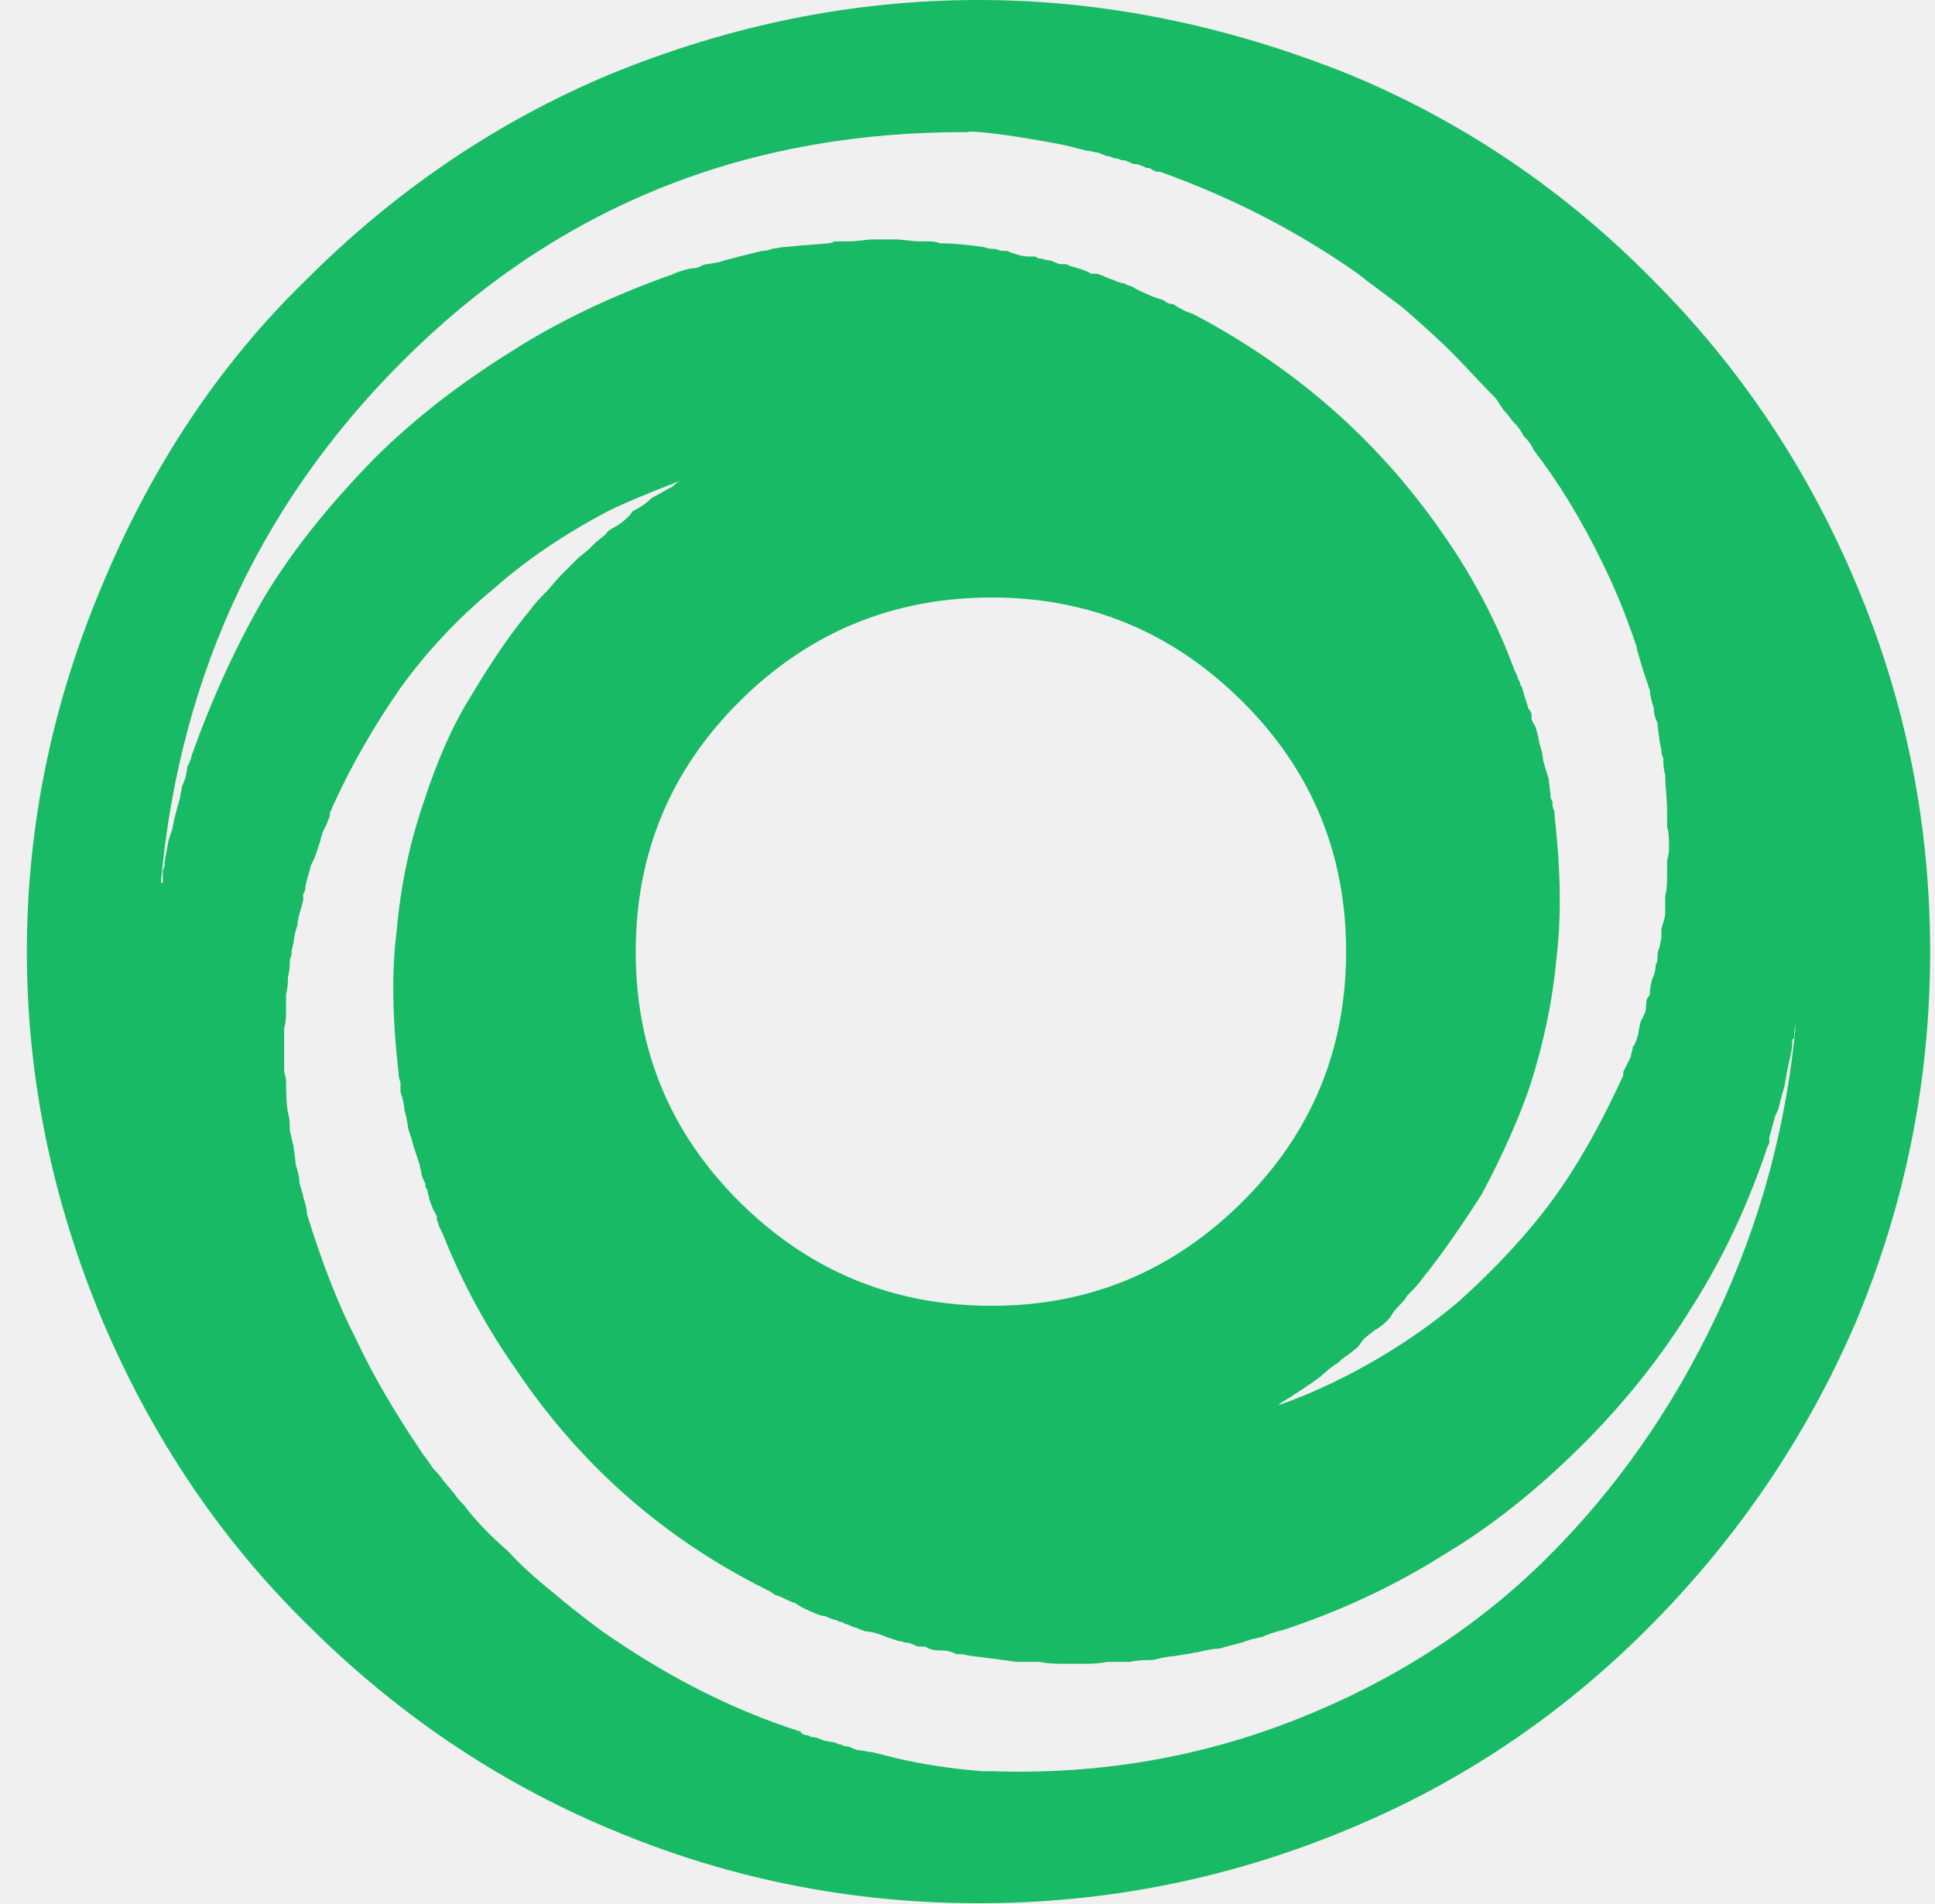
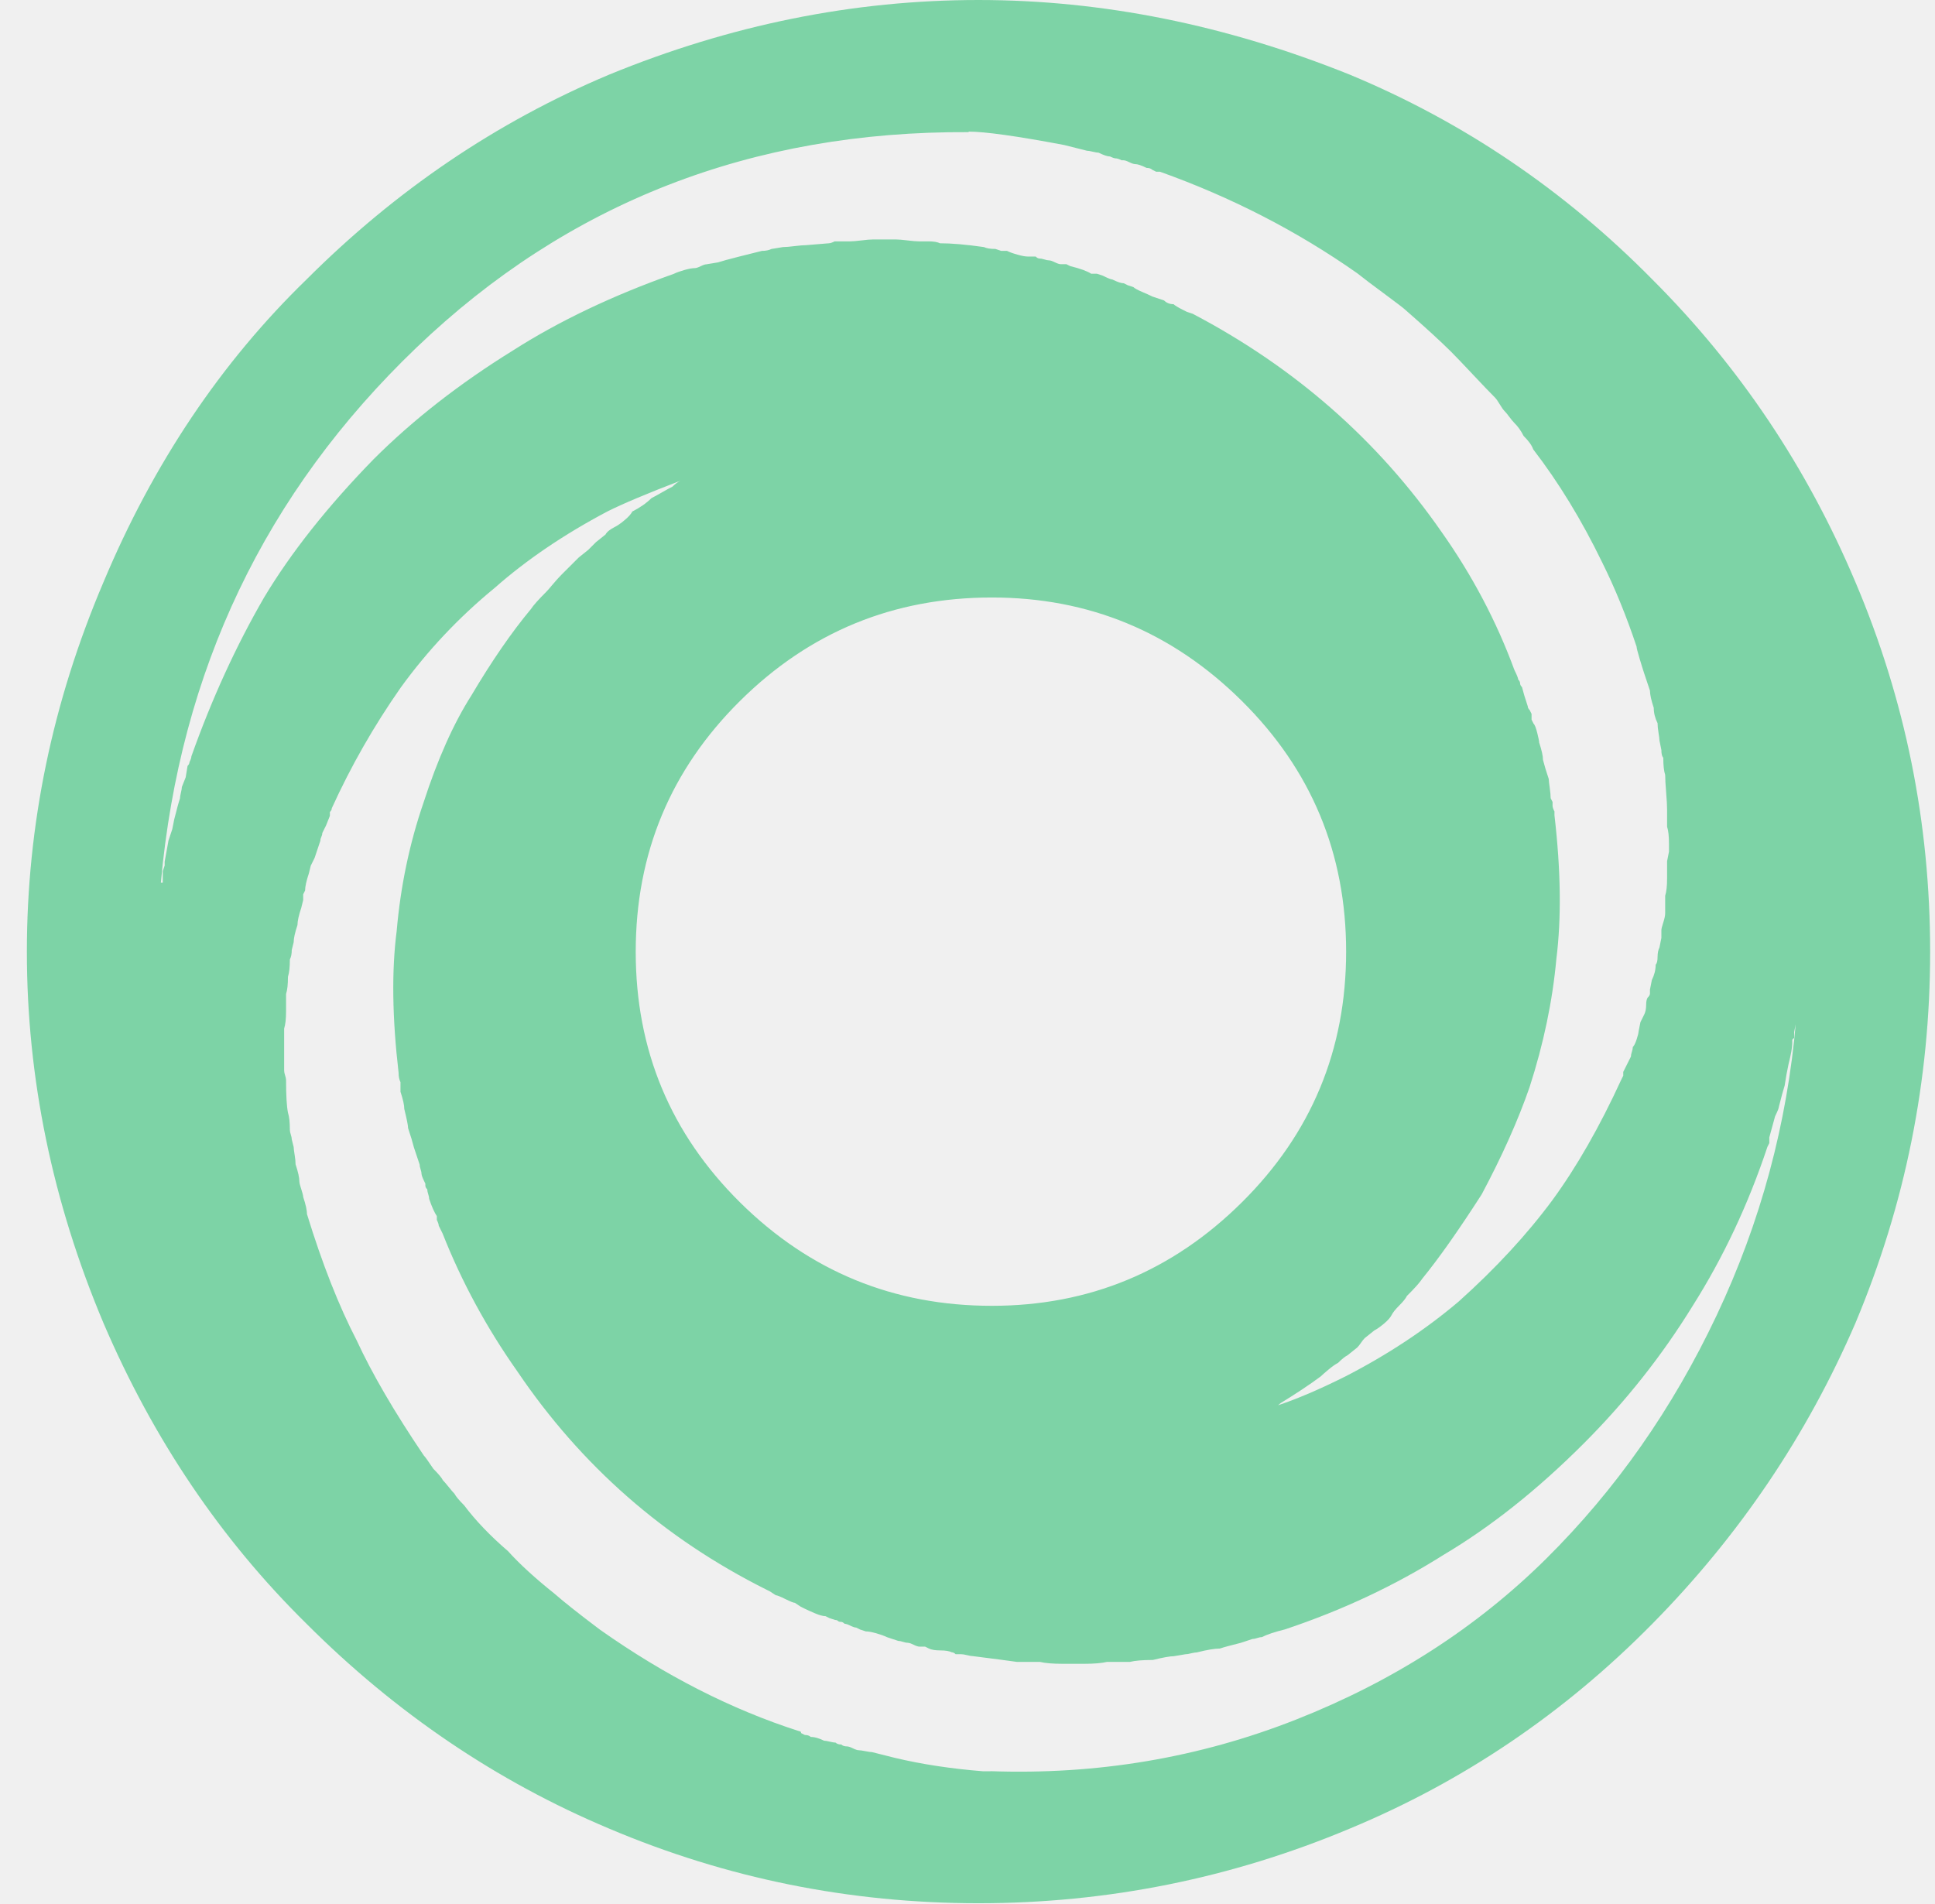
<svg xmlns="http://www.w3.org/2000/svg" width="61" height="60" viewBox="0 0 61 60" fill="none">
  <g opacity="0.9">
-     <mask id="path-1-inside-1_286_229" fill="white">
+     <mask id="path-1-inside-1_286_229" fill="#00B456">
      <path d="M58.492 18.352C60.062 22.054 60.847 25.937 60.847 30.001C60.847 34.065 60.062 37.968 58.492 41.71C56.963 45.251 54.83 48.41 52.094 51.186C49.318 54.003 46.139 56.156 42.556 57.645C38.814 59.215 34.91 60 30.847 60C26.783 60 22.9 59.215 19.197 57.645C15.656 56.156 12.477 54.003 9.659 51.186C6.963 48.53 4.83 45.371 3.262 41.71C1.652 37.888 0.847 33.985 0.847 30.001C0.847 26.017 1.652 22.134 3.262 18.352C4.832 14.61 6.964 11.43 9.659 8.814C12.477 5.997 15.656 3.844 19.197 2.355C23.02 0.785 26.903 0 30.847 0C34.75 0 38.654 0.785 42.556 2.355C46.137 3.844 49.317 5.997 52.094 8.814C54.83 11.55 56.963 14.729 58.492 18.352ZM30.545 4.166C23.704 4.126 17.899 6.39 13.13 10.957C8.361 15.524 5.675 21.148 5.071 27.828H5.131V27.466L5.191 27.284V27.164L5.311 26.5L5.431 26.139L5.491 25.837C5.571 25.514 5.632 25.293 5.673 25.173C5.673 25.133 5.683 25.072 5.703 24.991C5.723 24.91 5.733 24.849 5.733 24.809L5.853 24.507L5.913 24.145C5.953 24.105 5.973 24.066 5.973 24.026C6.013 23.945 6.033 23.885 6.033 23.844C6.677 22.032 7.441 20.363 8.326 18.834C9.171 17.425 10.318 15.976 11.767 14.488C13.014 13.24 14.483 12.093 16.173 11.047C17.622 10.122 19.312 9.317 21.243 8.632C21.323 8.592 21.434 8.552 21.575 8.512C21.716 8.472 21.827 8.452 21.907 8.452C21.947 8.452 22.007 8.432 22.089 8.392C22.17 8.352 22.23 8.332 22.27 8.332L22.632 8.272C22.754 8.232 22.975 8.172 23.296 8.09L24.02 7.909C24.141 7.909 24.242 7.888 24.322 7.848L24.684 7.789C24.764 7.789 24.884 7.779 25.045 7.759C25.207 7.739 25.327 7.729 25.407 7.729L26.131 7.669C26.171 7.669 26.232 7.649 26.313 7.609H26.797C26.877 7.609 26.997 7.599 27.159 7.579C27.32 7.559 27.44 7.549 27.52 7.549H28.244C28.324 7.549 28.445 7.559 28.606 7.579C28.767 7.599 28.888 7.609 28.968 7.609H29.27C29.431 7.609 29.552 7.629 29.632 7.669C29.994 7.669 30.457 7.709 31.019 7.789C31.099 7.829 31.22 7.848 31.381 7.848L31.563 7.909H31.745C31.825 7.949 31.935 7.989 32.077 8.028C32.218 8.069 32.329 8.088 32.409 8.088H32.65C32.69 8.129 32.73 8.149 32.77 8.149C32.81 8.149 32.86 8.159 32.92 8.178C32.98 8.198 33.03 8.208 33.07 8.208C33.11 8.208 33.171 8.228 33.252 8.268C33.334 8.308 33.394 8.328 33.434 8.328H33.616L33.736 8.388C34.059 8.468 34.28 8.549 34.4 8.63H34.582L34.764 8.69C34.925 8.77 35.025 8.81 35.065 8.81C35.227 8.89 35.347 8.93 35.427 8.93L35.547 8.99L35.729 9.05C35.769 9.09 35.86 9.14 36.001 9.2C36.142 9.26 36.253 9.31 36.333 9.35L36.695 9.47C36.775 9.55 36.875 9.59 36.997 9.59C37.037 9.63 37.137 9.691 37.299 9.772L37.419 9.832L37.6 9.892C40.819 11.582 43.435 13.876 45.447 16.773C46.414 18.142 47.178 19.591 47.74 21.119C47.82 21.281 47.86 21.381 47.86 21.421C47.9 21.461 47.92 21.501 47.92 21.541C47.92 21.581 47.94 21.621 47.98 21.661C48.02 21.822 48.081 22.024 48.162 22.265C48.162 22.305 48.182 22.345 48.222 22.385L48.282 22.505V22.687L48.342 22.807C48.382 22.847 48.422 22.947 48.462 23.109C48.502 23.27 48.522 23.37 48.522 23.41C48.602 23.652 48.642 23.833 48.642 23.954C48.682 24.116 48.743 24.317 48.824 24.558C48.824 24.598 48.834 24.689 48.854 24.83C48.874 24.971 48.884 25.082 48.884 25.162L48.944 25.282V25.402C48.944 25.442 48.964 25.502 49.004 25.584V25.704C49.205 27.433 49.225 28.942 49.064 30.23C48.943 31.557 48.661 32.905 48.219 34.274C47.856 35.32 47.353 36.447 46.709 37.654C45.985 38.781 45.362 39.666 44.838 40.309C44.758 40.431 44.597 40.612 44.354 40.853C44.314 40.933 44.234 41.034 44.112 41.155C43.991 41.276 43.91 41.377 43.87 41.457C43.83 41.537 43.75 41.627 43.629 41.729C43.507 41.83 43.407 41.901 43.327 41.941L43.025 42.182C42.985 42.222 42.945 42.272 42.905 42.332C42.865 42.392 42.825 42.442 42.785 42.482L42.483 42.724C42.403 42.764 42.302 42.845 42.181 42.966C42.101 43.006 42 43.077 41.879 43.178C41.758 43.279 41.677 43.35 41.637 43.39C41.476 43.511 41.275 43.652 41.034 43.812C40.792 43.972 40.571 44.112 40.37 44.234C40.29 44.314 40.209 44.354 40.128 44.354C40.772 44.152 41.536 43.831 42.421 43.388C43.749 42.704 44.935 41.919 45.982 41.033C47.149 39.987 48.135 38.921 48.939 37.834C49.704 36.788 50.428 35.521 51.112 34.032L51.172 33.912V33.792L51.414 33.308C51.414 33.268 51.424 33.218 51.444 33.158C51.464 33.098 51.474 33.048 51.474 33.008C51.514 32.968 51.554 32.888 51.594 32.767C51.634 32.645 51.654 32.565 51.654 32.525L51.714 32.223L51.834 31.981C51.874 31.901 51.894 31.8 51.894 31.679C51.894 31.558 51.914 31.477 51.954 31.437C51.994 31.397 52.014 31.357 52.014 31.317V31.197L52.074 30.895C52.154 30.734 52.194 30.573 52.194 30.412C52.234 30.372 52.254 30.291 52.254 30.17C52.254 30.048 52.274 29.948 52.314 29.868L52.374 29.566V29.324C52.374 29.284 52.394 29.203 52.434 29.082C52.474 28.961 52.494 28.86 52.494 28.78V28.237C52.534 28.115 52.554 27.934 52.554 27.693V27.149L52.614 26.847V26.605C52.614 26.364 52.594 26.183 52.554 26.062V25.518C52.554 25.397 52.544 25.215 52.524 24.974C52.504 24.733 52.494 24.552 52.494 24.43C52.454 24.309 52.434 24.128 52.434 23.887C52.394 23.847 52.374 23.766 52.374 23.645L52.314 23.343C52.314 23.303 52.304 23.222 52.284 23.101C52.264 22.98 52.254 22.879 52.254 22.799C52.174 22.638 52.134 22.477 52.134 22.316C52.054 22.074 52.014 21.893 52.014 21.772L51.832 21.228C51.792 21.107 51.742 20.946 51.682 20.744C51.622 20.543 51.592 20.422 51.592 20.383C51.269 19.416 50.907 18.531 50.506 17.726C49.862 16.398 49.138 15.211 48.333 14.165C48.293 14.044 48.192 13.903 48.031 13.743C47.951 13.582 47.85 13.441 47.729 13.322C47.689 13.281 47.639 13.221 47.579 13.14C47.519 13.058 47.469 12.998 47.429 12.958C47.389 12.918 47.339 12.847 47.279 12.746C47.219 12.645 47.169 12.574 47.129 12.534C46.968 12.373 46.737 12.132 46.435 11.81C46.134 11.489 45.903 11.248 45.742 11.086C45.419 10.764 44.936 10.322 44.292 9.759C44.252 9.719 44.041 9.558 43.659 9.275C43.276 8.993 42.984 8.772 42.783 8.612C40.892 7.284 38.819 6.218 36.565 5.413H36.445L36.325 5.353C36.285 5.313 36.225 5.293 36.144 5.293C35.982 5.213 35.862 5.173 35.782 5.173C35.742 5.173 35.681 5.153 35.6 5.113C35.519 5.073 35.458 5.053 35.418 5.053H35.358C35.278 5.013 35.217 4.993 35.176 4.993C35.135 4.993 35.074 4.973 34.994 4.933C34.914 4.933 34.794 4.893 34.632 4.813C34.592 4.813 34.532 4.803 34.45 4.783C34.369 4.763 34.309 4.753 34.269 4.753L33.545 4.571C32.056 4.29 31.05 4.149 30.526 4.149L30.545 4.166ZM42.436 30.001C42.436 26.902 41.339 24.267 39.145 22.094C36.952 19.922 34.326 18.836 31.269 18.836C28.17 18.836 25.524 19.922 23.332 22.094C21.139 24.267 20.042 26.902 20.041 30.001C20.04 33.1 21.137 35.735 23.332 37.908C25.527 40.08 28.172 41.166 31.269 41.166C34.327 41.166 36.953 40.08 39.145 37.908C41.338 35.735 42.435 33.1 42.436 30.001ZM31.209 55.836C34.589 55.957 37.808 55.414 40.867 54.206C43.925 52.999 46.551 51.309 48.744 49.137C50.936 46.964 52.727 44.409 54.115 41.47C55.504 38.531 56.339 35.433 56.62 32.174V32.234L56.56 32.536V32.718L56.5 32.778V32.898C56.5 33.019 56.46 33.24 56.38 33.562L56.32 33.863L56.26 34.225C56.22 34.346 56.16 34.568 56.079 34.889C56.079 34.929 56.039 35.029 55.959 35.191L55.777 35.855V36.036L55.717 36.156C55.113 37.968 54.328 39.638 53.362 41.166C52.395 42.736 51.249 44.185 49.921 45.512C48.472 46.961 47.004 48.128 45.515 49.013C43.986 49.979 42.316 50.764 40.505 51.368C40.182 51.448 39.941 51.528 39.781 51.61C39.741 51.61 39.691 51.62 39.631 51.64C39.571 51.66 39.521 51.67 39.481 51.67L39.119 51.79C38.797 51.87 38.575 51.93 38.455 51.971C38.294 51.971 38.053 52.011 37.732 52.092C37.692 52.092 37.631 52.102 37.55 52.121C37.469 52.142 37.408 52.151 37.368 52.151L37.006 52.212C36.885 52.212 36.664 52.252 36.342 52.331C36.02 52.331 35.779 52.352 35.619 52.392H34.895C34.734 52.431 34.492 52.452 34.171 52.452H33.507C33.185 52.452 32.944 52.431 32.784 52.392H32.06C31.779 52.352 31.316 52.291 30.672 52.21C30.632 52.21 30.572 52.2 30.49 52.18C30.409 52.16 30.349 52.15 30.309 52.15H30.127C30.087 52.11 30.047 52.09 30.007 52.09C29.927 52.05 29.806 52.03 29.645 52.03C29.484 52.03 29.363 52.01 29.283 51.97L29.163 51.91H28.981C28.941 51.91 28.88 51.89 28.799 51.85C28.718 51.81 28.657 51.79 28.617 51.79C28.577 51.79 28.527 51.78 28.467 51.76C28.407 51.74 28.357 51.73 28.317 51.73L27.955 51.61C27.875 51.57 27.765 51.53 27.624 51.49C27.482 51.45 27.372 51.43 27.292 51.43L27.11 51.37L26.99 51.31C26.95 51.31 26.889 51.29 26.808 51.25C26.727 51.21 26.666 51.19 26.626 51.19C26.586 51.15 26.546 51.13 26.506 51.13C26.466 51.13 26.436 51.12 26.416 51.1C26.396 51.08 26.366 51.07 26.326 51.07L26.144 51.01L26.024 50.95C25.944 50.95 25.834 50.92 25.692 50.86C25.551 50.8 25.44 50.75 25.36 50.71L25.24 50.65L25.059 50.53C25.019 50.53 24.918 50.49 24.757 50.41C24.595 50.33 24.495 50.29 24.455 50.29L24.273 50.17L24.153 50.11C20.934 48.5 18.319 46.206 16.306 43.229C15.34 41.86 14.555 40.411 13.951 38.883L13.831 38.641C13.831 38.601 13.811 38.54 13.771 38.459V38.339C13.691 38.218 13.61 38.036 13.529 37.795C13.529 37.755 13.519 37.705 13.499 37.645C13.479 37.585 13.469 37.535 13.469 37.495C13.429 37.455 13.409 37.415 13.409 37.375V37.315C13.329 37.154 13.289 37.053 13.289 37.013C13.289 36.973 13.279 36.923 13.259 36.863C13.239 36.803 13.229 36.753 13.229 36.713L13.047 36.169C13.007 36.008 12.947 35.807 12.865 35.566C12.865 35.486 12.825 35.285 12.745 34.962C12.745 34.841 12.705 34.66 12.625 34.418V34.116C12.585 34.036 12.565 33.936 12.565 33.815C12.364 32.085 12.344 30.596 12.505 29.349C12.627 27.94 12.909 26.592 13.351 25.304C13.794 23.936 14.297 22.809 14.86 21.924C15.504 20.837 16.128 19.932 16.732 19.207C16.812 19.086 16.973 18.904 17.215 18.663C17.255 18.623 17.326 18.543 17.427 18.421C17.529 18.3 17.619 18.199 17.699 18.119L18.243 17.576L18.545 17.334L18.787 17.092L19.089 16.85C19.129 16.77 19.229 16.689 19.39 16.608C19.47 16.568 19.571 16.498 19.692 16.396C19.814 16.295 19.894 16.204 19.934 16.125C20.175 16.003 20.377 15.863 20.538 15.703C20.618 15.663 20.729 15.602 20.87 15.521C21.011 15.44 21.122 15.379 21.202 15.339C21.282 15.259 21.362 15.198 21.444 15.157C20.397 15.559 19.633 15.881 19.15 16.123C17.782 16.846 16.595 17.651 15.59 18.538C14.464 19.462 13.478 20.509 12.633 21.676C11.788 22.884 11.064 24.151 10.46 25.479C10.46 25.519 10.44 25.559 10.4 25.599V25.719L10.28 26.02L10.16 26.262C10.16 26.302 10.15 26.342 10.13 26.382C10.11 26.422 10.1 26.462 10.1 26.502L9.918 27.046L9.798 27.288L9.738 27.53C9.658 27.771 9.618 27.952 9.618 28.073L9.558 28.194V28.375L9.498 28.617C9.418 28.858 9.378 29.04 9.378 29.161C9.298 29.402 9.258 29.584 9.258 29.705L9.198 29.947C9.198 30.068 9.178 30.168 9.138 30.248C9.138 30.49 9.118 30.671 9.078 30.792C9.078 31.033 9.058 31.215 9.018 31.336V31.88C9.018 32.121 8.998 32.302 8.958 32.423V33.751C8.958 33.791 8.968 33.841 8.988 33.901C9.008 33.961 9.018 34.011 9.018 34.051C9.018 34.533 9.038 34.875 9.078 35.076C9.118 35.198 9.138 35.379 9.138 35.62C9.138 35.66 9.148 35.71 9.168 35.77C9.188 35.83 9.198 35.88 9.198 35.92L9.258 36.162C9.258 36.202 9.268 36.283 9.288 36.404C9.308 36.525 9.318 36.626 9.318 36.706C9.398 36.947 9.438 37.128 9.438 37.249C9.438 37.289 9.458 37.37 9.498 37.491C9.538 37.613 9.558 37.693 9.558 37.733C9.638 37.974 9.678 38.156 9.678 38.277C10.16 39.847 10.684 41.175 11.247 42.261C11.73 43.307 12.434 44.515 13.36 45.884C13.4 45.924 13.501 46.064 13.662 46.305C13.824 46.467 13.924 46.587 13.964 46.667C14.004 46.707 14.065 46.778 14.146 46.879C14.227 46.98 14.288 47.051 14.328 47.091C14.368 47.171 14.469 47.292 14.63 47.453C14.992 47.935 15.455 48.419 16.017 48.902C16.38 49.305 16.863 49.747 17.467 50.23C17.789 50.511 18.272 50.893 18.916 51.377C20.969 52.826 23.061 53.892 25.194 54.576C25.234 54.576 25.254 54.596 25.254 54.636L25.374 54.696C25.454 54.696 25.514 54.716 25.555 54.756C25.677 54.756 25.817 54.796 25.977 54.876C26.017 54.876 26.078 54.886 26.159 54.906C26.24 54.926 26.301 54.936 26.341 54.936C26.381 54.976 26.442 54.996 26.523 54.996C26.563 55.036 26.624 55.056 26.705 55.056C26.745 55.056 26.805 55.076 26.887 55.116C26.968 55.156 27.029 55.176 27.069 55.176C27.109 55.176 27.179 55.186 27.28 55.206C27.382 55.226 27.452 55.236 27.492 55.236L28.216 55.418C29.061 55.619 29.987 55.76 30.993 55.84H31.235L31.209 55.836Z" />
    </mask>
-     <path d="M58.492 18.352C60.062 22.054 60.847 25.937 60.847 30.001C60.847 34.065 60.062 37.968 58.492 41.71C56.963 45.251 54.83 48.41 52.094 51.186C49.318 54.003 46.139 56.156 42.556 57.645C38.814 59.215 34.91 60 30.847 60C26.783 60 22.9 59.215 19.197 57.645C15.656 56.156 12.477 54.003 9.659 51.186C6.963 48.53 4.83 45.371 3.262 41.71C1.652 37.888 0.847 33.985 0.847 30.001C0.847 26.017 1.652 22.134 3.262 18.352C4.832 14.61 6.964 11.43 9.659 8.814C12.477 5.997 15.656 3.844 19.197 2.355C23.02 0.785 26.903 0 30.847 0C34.75 0 38.654 0.785 42.556 2.355C46.137 3.844 49.317 5.997 52.094 8.814C54.83 11.55 56.963 14.729 58.492 18.352ZM30.545 4.166C23.704 4.126 17.899 6.39 13.13 10.957C8.361 15.524 5.675 21.148 5.071 27.828H5.131V27.466L5.191 27.284V27.164L5.311 26.5L5.431 26.139L5.491 25.837C5.571 25.514 5.632 25.293 5.673 25.173C5.673 25.133 5.683 25.072 5.703 24.991C5.723 24.91 5.733 24.849 5.733 24.809L5.853 24.507L5.913 24.145C5.953 24.105 5.973 24.066 5.973 24.026C6.013 23.945 6.033 23.885 6.033 23.844C6.677 22.032 7.441 20.363 8.326 18.834C9.171 17.425 10.318 15.976 11.767 14.488C13.014 13.24 14.483 12.093 16.173 11.047C17.622 10.122 19.312 9.317 21.243 8.632C21.323 8.592 21.434 8.552 21.575 8.512C21.716 8.472 21.827 8.452 21.907 8.452C21.947 8.452 22.007 8.432 22.089 8.392C22.17 8.352 22.23 8.332 22.27 8.332L22.632 8.272C22.754 8.232 22.975 8.172 23.296 8.09L24.02 7.909C24.141 7.909 24.242 7.888 24.322 7.848L24.684 7.789C24.764 7.789 24.884 7.779 25.045 7.759C25.207 7.739 25.327 7.729 25.407 7.729L26.131 7.669C26.171 7.669 26.232 7.649 26.313 7.609H26.797C26.877 7.609 26.997 7.599 27.159 7.579C27.32 7.559 27.44 7.549 27.52 7.549H28.244C28.324 7.549 28.445 7.559 28.606 7.579C28.767 7.599 28.888 7.609 28.968 7.609H29.27C29.431 7.609 29.552 7.629 29.632 7.669C29.994 7.669 30.457 7.709 31.019 7.789C31.099 7.829 31.22 7.848 31.381 7.848L31.563 7.909H31.745C31.825 7.949 31.935 7.989 32.077 8.028C32.218 8.069 32.329 8.088 32.409 8.088H32.65C32.69 8.129 32.73 8.149 32.77 8.149C32.81 8.149 32.86 8.159 32.92 8.178C32.98 8.198 33.03 8.208 33.07 8.208C33.11 8.208 33.171 8.228 33.252 8.268C33.334 8.308 33.394 8.328 33.434 8.328H33.616L33.736 8.388C34.059 8.468 34.28 8.549 34.4 8.63H34.582L34.764 8.69C34.925 8.77 35.025 8.81 35.065 8.81C35.227 8.89 35.347 8.93 35.427 8.93L35.547 8.99L35.729 9.05C35.769 9.09 35.86 9.14 36.001 9.2C36.142 9.26 36.253 9.31 36.333 9.35L36.695 9.47C36.775 9.55 36.875 9.59 36.997 9.59C37.037 9.63 37.137 9.691 37.299 9.772L37.419 9.832L37.6 9.892C40.819 11.582 43.435 13.876 45.447 16.773C46.414 18.142 47.178 19.591 47.74 21.119C47.82 21.281 47.86 21.381 47.86 21.421C47.9 21.461 47.92 21.501 47.92 21.541C47.92 21.581 47.94 21.621 47.98 21.661C48.02 21.822 48.081 22.024 48.162 22.265C48.162 22.305 48.182 22.345 48.222 22.385L48.282 22.505V22.687L48.342 22.807C48.382 22.847 48.422 22.947 48.462 23.109C48.502 23.27 48.522 23.37 48.522 23.41C48.602 23.652 48.642 23.833 48.642 23.954C48.682 24.116 48.743 24.317 48.824 24.558C48.824 24.598 48.834 24.689 48.854 24.83C48.874 24.971 48.884 25.082 48.884 25.162L48.944 25.282V25.402C48.944 25.442 48.964 25.502 49.004 25.584V25.704C49.205 27.433 49.225 28.942 49.064 30.23C48.943 31.557 48.661 32.905 48.219 34.274C47.856 35.32 47.353 36.447 46.709 37.654C45.985 38.781 45.362 39.666 44.838 40.309C44.758 40.431 44.597 40.612 44.354 40.853C44.314 40.933 44.234 41.034 44.112 41.155C43.991 41.276 43.91 41.377 43.87 41.457C43.83 41.537 43.75 41.627 43.629 41.729C43.507 41.83 43.407 41.901 43.327 41.941L43.025 42.182C42.985 42.222 42.945 42.272 42.905 42.332C42.865 42.392 42.825 42.442 42.785 42.482L42.483 42.724C42.403 42.764 42.302 42.845 42.181 42.966C42.101 43.006 42 43.077 41.879 43.178C41.758 43.279 41.677 43.35 41.637 43.39C41.476 43.511 41.275 43.652 41.034 43.812C40.792 43.972 40.571 44.112 40.37 44.234C40.29 44.314 40.209 44.354 40.128 44.354C40.772 44.152 41.536 43.831 42.421 43.388C43.749 42.704 44.935 41.919 45.982 41.033C47.149 39.987 48.135 38.921 48.939 37.834C49.704 36.788 50.428 35.521 51.112 34.032L51.172 33.912V33.792L51.414 33.308C51.414 33.268 51.424 33.218 51.444 33.158C51.464 33.098 51.474 33.048 51.474 33.008C51.514 32.968 51.554 32.888 51.594 32.767C51.634 32.645 51.654 32.565 51.654 32.525L51.714 32.223L51.834 31.981C51.874 31.901 51.894 31.8 51.894 31.679C51.894 31.558 51.914 31.477 51.954 31.437C51.994 31.397 52.014 31.357 52.014 31.317V31.197L52.074 30.895C52.154 30.734 52.194 30.573 52.194 30.412C52.234 30.372 52.254 30.291 52.254 30.17C52.254 30.048 52.274 29.948 52.314 29.868L52.374 29.566V29.324C52.374 29.284 52.394 29.203 52.434 29.082C52.474 28.961 52.494 28.86 52.494 28.78V28.237C52.534 28.115 52.554 27.934 52.554 27.693V27.149L52.614 26.847V26.605C52.614 26.364 52.594 26.183 52.554 26.062V25.518C52.554 25.397 52.544 25.215 52.524 24.974C52.504 24.733 52.494 24.552 52.494 24.43C52.454 24.309 52.434 24.128 52.434 23.887C52.394 23.847 52.374 23.766 52.374 23.645L52.314 23.343C52.314 23.303 52.304 23.222 52.284 23.101C52.264 22.98 52.254 22.879 52.254 22.799C52.174 22.638 52.134 22.477 52.134 22.316C52.054 22.074 52.014 21.893 52.014 21.772L51.832 21.228C51.792 21.107 51.742 20.946 51.682 20.744C51.622 20.543 51.592 20.422 51.592 20.383C51.269 19.416 50.907 18.531 50.506 17.726C49.862 16.398 49.138 15.211 48.333 14.165C48.293 14.044 48.192 13.903 48.031 13.743C47.951 13.582 47.85 13.441 47.729 13.322C47.689 13.281 47.639 13.221 47.579 13.14C47.519 13.058 47.469 12.998 47.429 12.958C47.389 12.918 47.339 12.847 47.279 12.746C47.219 12.645 47.169 12.574 47.129 12.534C46.968 12.373 46.737 12.132 46.435 11.81C46.134 11.489 45.903 11.248 45.742 11.086C45.419 10.764 44.936 10.322 44.292 9.759C44.252 9.719 44.041 9.558 43.659 9.275C43.276 8.993 42.984 8.772 42.783 8.612C40.892 7.284 38.819 6.218 36.565 5.413H36.445L36.325 5.353C36.285 5.313 36.225 5.293 36.144 5.293C35.982 5.213 35.862 5.173 35.782 5.173C35.742 5.173 35.681 5.153 35.6 5.113C35.519 5.073 35.458 5.053 35.418 5.053H35.358C35.278 5.013 35.217 4.993 35.176 4.993C35.135 4.993 35.074 4.973 34.994 4.933C34.914 4.933 34.794 4.893 34.632 4.813C34.592 4.813 34.532 4.803 34.45 4.783C34.369 4.763 34.309 4.753 34.269 4.753L33.545 4.571C32.056 4.29 31.05 4.149 30.526 4.149L30.545 4.166ZM42.436 30.001C42.436 26.902 41.339 24.267 39.145 22.094C36.952 19.922 34.326 18.836 31.269 18.836C28.17 18.836 25.524 19.922 23.332 22.094C21.139 24.267 20.042 26.902 20.041 30.001C20.04 33.1 21.137 35.735 23.332 37.908C25.527 40.08 28.172 41.166 31.269 41.166C34.327 41.166 36.953 40.08 39.145 37.908C41.338 35.735 42.435 33.1 42.436 30.001ZM31.209 55.836C34.589 55.957 37.808 55.414 40.867 54.206C43.925 52.999 46.551 51.309 48.744 49.137C50.936 46.964 52.727 44.409 54.115 41.47C55.504 38.531 56.339 35.433 56.62 32.174V32.234L56.56 32.536V32.718L56.5 32.778V32.898C56.5 33.019 56.46 33.24 56.38 33.562L56.32 33.863L56.26 34.225C56.22 34.346 56.16 34.568 56.079 34.889C56.079 34.929 56.039 35.029 55.959 35.191L55.777 35.855V36.036L55.717 36.156C55.113 37.968 54.328 39.638 53.362 41.166C52.395 42.736 51.249 44.185 49.921 45.512C48.472 46.961 47.004 48.128 45.515 49.013C43.986 49.979 42.316 50.764 40.505 51.368C40.182 51.448 39.941 51.528 39.781 51.61C39.741 51.61 39.691 51.62 39.631 51.64C39.571 51.66 39.521 51.67 39.481 51.67L39.119 51.79C38.797 51.87 38.575 51.93 38.455 51.971C38.294 51.971 38.053 52.011 37.732 52.092C37.692 52.092 37.631 52.102 37.55 52.121C37.469 52.142 37.408 52.151 37.368 52.151L37.006 52.212C36.885 52.212 36.664 52.252 36.342 52.331C36.02 52.331 35.779 52.352 35.619 52.392H34.895C34.734 52.431 34.492 52.452 34.171 52.452H33.507C33.185 52.452 32.944 52.431 32.784 52.392H32.06C31.779 52.352 31.316 52.291 30.672 52.21C30.632 52.21 30.572 52.2 30.49 52.18C30.409 52.16 30.349 52.15 30.309 52.15H30.127C30.087 52.11 30.047 52.09 30.007 52.09C29.927 52.05 29.806 52.03 29.645 52.03C29.484 52.03 29.363 52.01 29.283 51.97L29.163 51.91H28.981C28.941 51.91 28.88 51.89 28.799 51.85C28.718 51.81 28.657 51.79 28.617 51.79C28.577 51.79 28.527 51.78 28.467 51.76C28.407 51.74 28.357 51.73 28.317 51.73L27.955 51.61C27.875 51.57 27.765 51.53 27.624 51.49C27.482 51.45 27.372 51.43 27.292 51.43L27.11 51.37L26.99 51.31C26.95 51.31 26.889 51.29 26.808 51.25C26.727 51.21 26.666 51.19 26.626 51.19C26.586 51.15 26.546 51.13 26.506 51.13C26.466 51.13 26.436 51.12 26.416 51.1C26.396 51.08 26.366 51.07 26.326 51.07L26.144 51.01L26.024 50.95C25.944 50.95 25.834 50.92 25.692 50.86C25.551 50.8 25.44 50.75 25.36 50.71L25.24 50.65L25.059 50.53C25.019 50.53 24.918 50.49 24.757 50.41C24.595 50.33 24.495 50.29 24.455 50.29L24.273 50.17L24.153 50.11C20.934 48.5 18.319 46.206 16.306 43.229C15.34 41.86 14.555 40.411 13.951 38.883L13.831 38.641C13.831 38.601 13.811 38.54 13.771 38.459V38.339C13.691 38.218 13.61 38.036 13.529 37.795C13.529 37.755 13.519 37.705 13.499 37.645C13.479 37.585 13.469 37.535 13.469 37.495C13.429 37.455 13.409 37.415 13.409 37.375V37.315C13.329 37.154 13.289 37.053 13.289 37.013C13.289 36.973 13.279 36.923 13.259 36.863C13.239 36.803 13.229 36.753 13.229 36.713L13.047 36.169C13.007 36.008 12.947 35.807 12.865 35.566C12.865 35.486 12.825 35.285 12.745 34.962C12.745 34.841 12.705 34.66 12.625 34.418V34.116C12.585 34.036 12.565 33.936 12.565 33.815C12.364 32.085 12.344 30.596 12.505 29.349C12.627 27.94 12.909 26.592 13.351 25.304C13.794 23.936 14.297 22.809 14.86 21.924C15.504 20.837 16.128 19.932 16.732 19.207C16.812 19.086 16.973 18.904 17.215 18.663C17.255 18.623 17.326 18.543 17.427 18.421C17.529 18.3 17.619 18.199 17.699 18.119L18.243 17.576L18.545 17.334L18.787 17.092L19.089 16.85C19.129 16.77 19.229 16.689 19.39 16.608C19.47 16.568 19.571 16.498 19.692 16.396C19.814 16.295 19.894 16.204 19.934 16.125C20.175 16.003 20.377 15.863 20.538 15.703C20.618 15.663 20.729 15.602 20.87 15.521C21.011 15.44 21.122 15.379 21.202 15.339C21.282 15.259 21.362 15.198 21.444 15.157C20.397 15.559 19.633 15.881 19.15 16.123C17.782 16.846 16.595 17.651 15.59 18.538C14.464 19.462 13.478 20.509 12.633 21.676C11.788 22.884 11.064 24.151 10.46 25.479C10.46 25.519 10.44 25.559 10.4 25.599V25.719L10.28 26.02L10.16 26.262C10.16 26.302 10.15 26.342 10.13 26.382C10.11 26.422 10.1 26.462 10.1 26.502L9.918 27.046L9.798 27.288L9.738 27.53C9.658 27.771 9.618 27.952 9.618 28.073L9.558 28.194V28.375L9.498 28.617C9.418 28.858 9.378 29.04 9.378 29.161C9.298 29.402 9.258 29.584 9.258 29.705L9.198 29.947C9.198 30.068 9.178 30.168 9.138 30.248C9.138 30.49 9.118 30.671 9.078 30.792C9.078 31.033 9.058 31.215 9.018 31.336V31.88C9.018 32.121 8.998 32.302 8.958 32.423V33.751C8.958 33.791 8.968 33.841 8.988 33.901C9.008 33.961 9.018 34.011 9.018 34.051C9.018 34.533 9.038 34.875 9.078 35.076C9.118 35.198 9.138 35.379 9.138 35.62C9.138 35.66 9.148 35.71 9.168 35.77C9.188 35.83 9.198 35.88 9.198 35.92L9.258 36.162C9.258 36.202 9.268 36.283 9.288 36.404C9.308 36.525 9.318 36.626 9.318 36.706C9.398 36.947 9.438 37.128 9.438 37.249C9.438 37.289 9.458 37.37 9.498 37.491C9.538 37.613 9.558 37.693 9.558 37.733C9.638 37.974 9.678 38.156 9.678 38.277C10.16 39.847 10.684 41.175 11.247 42.261C11.73 43.307 12.434 44.515 13.36 45.884C13.4 45.924 13.501 46.064 13.662 46.305C13.824 46.467 13.924 46.587 13.964 46.667C14.004 46.707 14.065 46.778 14.146 46.879C14.227 46.98 14.288 47.051 14.328 47.091C14.368 47.171 14.469 47.292 14.63 47.453C14.992 47.935 15.455 48.419 16.017 48.902C16.38 49.305 16.863 49.747 17.467 50.23C17.789 50.511 18.272 50.893 18.916 51.377C20.969 52.826 23.061 53.892 25.194 54.576C25.234 54.576 25.254 54.596 25.254 54.636L25.374 54.696C25.454 54.696 25.514 54.716 25.555 54.756C25.677 54.756 25.817 54.796 25.977 54.876C26.017 54.876 26.078 54.886 26.159 54.906C26.24 54.926 26.301 54.936 26.341 54.936C26.381 54.976 26.442 54.996 26.523 54.996C26.563 55.036 26.624 55.056 26.705 55.056C26.745 55.056 26.805 55.076 26.887 55.116C26.968 55.156 27.029 55.176 27.069 55.176C27.109 55.176 27.179 55.186 27.28 55.206C27.382 55.226 27.452 55.236 27.492 55.236L28.216 55.418C29.061 55.619 29.987 55.76 30.993 55.84H31.235L31.209 55.836Z" fill="#FEFEF6" stroke="#00B456" stroke-width="14.55" mask="url(#path-1-inside-1_286_229)" />
+     <path d="M58.492 18.352C60.062 22.054 60.847 25.937 60.847 30.001C60.847 34.065 60.062 37.968 58.492 41.71C56.963 45.251 54.83 48.41 52.094 51.186C49.318 54.003 46.139 56.156 42.556 57.645C38.814 59.215 34.91 60 30.847 60C26.783 60 22.9 59.215 19.197 57.645C15.656 56.156 12.477 54.003 9.659 51.186C6.963 48.53 4.83 45.371 3.262 41.71C1.652 37.888 0.847 33.985 0.847 30.001C0.847 26.017 1.652 22.134 3.262 18.352C4.832 14.61 6.964 11.43 9.659 8.814C12.477 5.997 15.656 3.844 19.197 2.355C23.02 0.785 26.903 0 30.847 0C34.75 0 38.654 0.785 42.556 2.355C46.137 3.844 49.317 5.997 52.094 8.814C54.83 11.55 56.963 14.729 58.492 18.352ZM30.545 4.166C23.704 4.126 17.899 6.39 13.13 10.957C8.361 15.524 5.675 21.148 5.071 27.828H5.131V27.466L5.191 27.284V27.164L5.311 26.5L5.431 26.139L5.491 25.837C5.571 25.514 5.632 25.293 5.673 25.173C5.673 25.133 5.683 25.072 5.703 24.991C5.723 24.91 5.733 24.849 5.733 24.809L5.853 24.507L5.913 24.145C5.953 24.105 5.973 24.066 5.973 24.026C6.013 23.945 6.033 23.885 6.033 23.844C6.677 22.032 7.441 20.363 8.326 18.834C9.171 17.425 10.318 15.976 11.767 14.488C13.014 13.24 14.483 12.093 16.173 11.047C17.622 10.122 19.312 9.317 21.243 8.632C21.323 8.592 21.434 8.552 21.575 8.512C21.716 8.472 21.827 8.452 21.907 8.452C21.947 8.452 22.007 8.432 22.089 8.392C22.17 8.352 22.23 8.332 22.27 8.332L22.632 8.272C22.754 8.232 22.975 8.172 23.296 8.09L24.02 7.909C24.141 7.909 24.242 7.888 24.322 7.848L24.684 7.789C24.764 7.789 24.884 7.779 25.045 7.759C25.207 7.739 25.327 7.729 25.407 7.729L26.131 7.669C26.171 7.669 26.232 7.649 26.313 7.609H26.797C26.877 7.609 26.997 7.599 27.159 7.579C27.32 7.559 27.44 7.549 27.52 7.549H28.244C28.324 7.549 28.445 7.559 28.606 7.579C28.767 7.599 28.888 7.609 28.968 7.609H29.27C29.431 7.609 29.552 7.629 29.632 7.669C29.994 7.669 30.457 7.709 31.019 7.789C31.099 7.829 31.22 7.848 31.381 7.848L31.563 7.909H31.745C31.825 7.949 31.935 7.989 32.077 8.028C32.218 8.069 32.329 8.088 32.409 8.088H32.65C32.69 8.129 32.73 8.149 32.77 8.149C32.81 8.149 32.86 8.159 32.92 8.178C32.98 8.198 33.03 8.208 33.07 8.208C33.11 8.208 33.171 8.228 33.252 8.268C33.334 8.308 33.394 8.328 33.434 8.328H33.616L33.736 8.388C34.059 8.468 34.28 8.549 34.4 8.63H34.582L34.764 8.69C34.925 8.77 35.025 8.81 35.065 8.81C35.227 8.89 35.347 8.93 35.427 8.93L35.547 8.99L35.729 9.05C35.769 9.09 35.86 9.14 36.001 9.2C36.142 9.26 36.253 9.31 36.333 9.35L36.695 9.47C36.775 9.55 36.875 9.59 36.997 9.59C37.037 9.63 37.137 9.691 37.299 9.772L37.419 9.832L37.6 9.892C40.819 11.582 43.435 13.876 45.447 16.773C46.414 18.142 47.178 19.591 47.74 21.119C47.82 21.281 47.86 21.381 47.86 21.421C47.9 21.461 47.92 21.501 47.92 21.541C47.92 21.581 47.94 21.621 47.98 21.661C48.02 21.822 48.081 22.024 48.162 22.265C48.162 22.305 48.182 22.345 48.222 22.385L48.282 22.505V22.687L48.342 22.807C48.382 22.847 48.422 22.947 48.462 23.109C48.502 23.27 48.522 23.37 48.522 23.41C48.602 23.652 48.642 23.833 48.642 23.954C48.682 24.116 48.743 24.317 48.824 24.558C48.824 24.598 48.834 24.689 48.854 24.83C48.874 24.971 48.884 25.082 48.884 25.162L48.944 25.282V25.402C48.944 25.442 48.964 25.502 49.004 25.584V25.704C49.205 27.433 49.225 28.942 49.064 30.23C48.943 31.557 48.661 32.905 48.219 34.274C47.856 35.32 47.353 36.447 46.709 37.654C45.985 38.781 45.362 39.666 44.838 40.309C44.758 40.431 44.597 40.612 44.354 40.853C44.314 40.933 44.234 41.034 44.112 41.155C43.991 41.276 43.91 41.377 43.87 41.457C43.83 41.537 43.75 41.627 43.629 41.729C43.507 41.83 43.407 41.901 43.327 41.941L43.025 42.182C42.985 42.222 42.945 42.272 42.905 42.332C42.865 42.392 42.825 42.442 42.785 42.482L42.483 42.724C42.403 42.764 42.302 42.845 42.181 42.966C42.101 43.006 42 43.077 41.879 43.178C41.758 43.279 41.677 43.35 41.637 43.39C41.476 43.511 41.275 43.652 41.034 43.812C40.792 43.972 40.571 44.112 40.37 44.234C40.29 44.314 40.209 44.354 40.128 44.354C40.772 44.152 41.536 43.831 42.421 43.388C43.749 42.704 44.935 41.919 45.982 41.033C47.149 39.987 48.135 38.921 48.939 37.834C49.704 36.788 50.428 35.521 51.112 34.032L51.172 33.912V33.792L51.414 33.308C51.414 33.268 51.424 33.218 51.444 33.158C51.464 33.098 51.474 33.048 51.474 33.008C51.514 32.968 51.554 32.888 51.594 32.767C51.634 32.645 51.654 32.565 51.654 32.525L51.714 32.223L51.834 31.981C51.874 31.901 51.894 31.8 51.894 31.679C51.894 31.558 51.914 31.477 51.954 31.437C51.994 31.397 52.014 31.357 52.014 31.317V31.197L52.074 30.895C52.154 30.734 52.194 30.573 52.194 30.412C52.234 30.372 52.254 30.291 52.254 30.17C52.254 30.048 52.274 29.948 52.314 29.868L52.374 29.566V29.324C52.374 29.284 52.394 29.203 52.434 29.082C52.474 28.961 52.494 28.86 52.494 28.78V28.237C52.534 28.115 52.554 27.934 52.554 27.693V27.149L52.614 26.847V26.605C52.614 26.364 52.594 26.183 52.554 26.062V25.518C52.554 25.397 52.544 25.215 52.524 24.974C52.504 24.733 52.494 24.552 52.494 24.43C52.454 24.309 52.434 24.128 52.434 23.887C52.394 23.847 52.374 23.766 52.374 23.645L52.314 23.343C52.314 23.303 52.304 23.222 52.284 23.101C52.264 22.98 52.254 22.879 52.254 22.799C52.174 22.638 52.134 22.477 52.134 22.316C52.054 22.074 52.014 21.893 52.014 21.772L51.832 21.228C51.792 21.107 51.742 20.946 51.682 20.744C51.622 20.543 51.592 20.422 51.592 20.383C51.269 19.416 50.907 18.531 50.506 17.726C49.862 16.398 49.138 15.211 48.333 14.165C48.293 14.044 48.192 13.903 48.031 13.743C47.951 13.582 47.85 13.441 47.729 13.322C47.689 13.281 47.639 13.221 47.579 13.14C47.519 13.058 47.469 12.998 47.429 12.958C47.389 12.918 47.339 12.847 47.279 12.746C47.219 12.645 47.169 12.574 47.129 12.534C46.968 12.373 46.737 12.132 46.435 11.81C46.134 11.489 45.903 11.248 45.742 11.086C45.419 10.764 44.936 10.322 44.292 9.759C44.252 9.719 44.041 9.558 43.659 9.275C43.276 8.993 42.984 8.772 42.783 8.612C40.892 7.284 38.819 6.218 36.565 5.413H36.445L36.325 5.353C36.285 5.313 36.225 5.293 36.144 5.293C35.982 5.213 35.862 5.173 35.782 5.173C35.742 5.173 35.681 5.153 35.6 5.113C35.519 5.073 35.458 5.053 35.418 5.053H35.358C35.278 5.013 35.217 4.993 35.176 4.993C35.135 4.993 35.074 4.973 34.994 4.933C34.914 4.933 34.794 4.893 34.632 4.813C34.592 4.813 34.532 4.803 34.45 4.783C34.369 4.763 34.309 4.753 34.269 4.753L33.545 4.571C32.056 4.29 31.05 4.149 30.526 4.149L30.545 4.166ZM42.436 30.001C42.436 26.902 41.339 24.267 39.145 22.094C36.952 19.922 34.326 18.836 31.269 18.836C28.17 18.836 25.524 19.922 23.332 22.094C21.139 24.267 20.042 26.902 20.041 30.001C20.04 33.1 21.137 35.735 23.332 37.908C25.527 40.08 28.172 41.166 31.269 41.166C34.327 41.166 36.953 40.08 39.145 37.908C41.338 35.735 42.435 33.1 42.436 30.001ZM31.209 55.836C34.589 55.957 37.808 55.414 40.867 54.206C43.925 52.999 46.551 51.309 48.744 49.137C50.936 46.964 52.727 44.409 54.115 41.47C55.504 38.531 56.339 35.433 56.62 32.174V32.234L56.56 32.536V32.718L56.5 32.778V32.898C56.5 33.019 56.46 33.24 56.38 33.562L56.32 33.863L56.26 34.225C56.22 34.346 56.16 34.568 56.079 34.889C56.079 34.929 56.039 35.029 55.959 35.191L55.777 35.855V36.036L55.717 36.156C55.113 37.968 54.328 39.638 53.362 41.166C52.395 42.736 51.249 44.185 49.921 45.512C48.472 46.961 47.004 48.128 45.515 49.013C43.986 49.979 42.316 50.764 40.505 51.368C40.182 51.448 39.941 51.528 39.781 51.61C39.741 51.61 39.691 51.62 39.631 51.64C39.571 51.66 39.521 51.67 39.481 51.67L39.119 51.79C38.797 51.87 38.575 51.93 38.455 51.971C38.294 51.971 38.053 52.011 37.732 52.092C37.692 52.092 37.631 52.102 37.55 52.121C37.469 52.142 37.408 52.151 37.368 52.151L37.006 52.212C36.885 52.212 36.664 52.252 36.342 52.331C36.02 52.331 35.779 52.352 35.619 52.392H34.895C34.734 52.431 34.492 52.452 34.171 52.452H33.507C33.185 52.452 32.944 52.431 32.784 52.392H32.06C31.779 52.352 31.316 52.291 30.672 52.21C30.632 52.21 30.572 52.2 30.49 52.18C30.409 52.16 30.349 52.15 30.309 52.15H30.127C30.087 52.11 30.047 52.09 30.007 52.09C29.927 52.05 29.806 52.03 29.645 52.03C29.484 52.03 29.363 52.01 29.283 51.97L29.163 51.91H28.981C28.941 51.91 28.88 51.89 28.799 51.85C28.718 51.81 28.657 51.79 28.617 51.79C28.577 51.79 28.527 51.78 28.467 51.76C28.407 51.74 28.357 51.73 28.317 51.73L27.955 51.61C27.875 51.57 27.765 51.53 27.624 51.49C27.482 51.45 27.372 51.43 27.292 51.43L27.11 51.37L26.99 51.31C26.95 51.31 26.889 51.29 26.808 51.25C26.727 51.21 26.666 51.19 26.626 51.19C26.586 51.15 26.546 51.13 26.506 51.13C26.466 51.13 26.436 51.12 26.416 51.1C26.396 51.08 26.366 51.07 26.326 51.07L26.144 51.01L26.024 50.95C25.944 50.95 25.834 50.92 25.692 50.86C25.551 50.8 25.44 50.75 25.36 50.71L25.24 50.65L25.059 50.53C25.019 50.53 24.918 50.49 24.757 50.41C24.595 50.33 24.495 50.29 24.455 50.29L24.273 50.17L24.153 50.11C20.934 48.5 18.319 46.206 16.306 43.229C15.34 41.86 14.555 40.411 13.951 38.883L13.831 38.641C13.831 38.601 13.811 38.54 13.771 38.459V38.339C13.691 38.218 13.61 38.036 13.529 37.795C13.529 37.755 13.519 37.705 13.499 37.645C13.479 37.585 13.469 37.535 13.469 37.495C13.429 37.455 13.409 37.415 13.409 37.375V37.315C13.329 37.154 13.289 37.053 13.289 37.013C13.289 36.973 13.279 36.923 13.259 36.863C13.239 36.803 13.229 36.753 13.229 36.713L13.047 36.169C13.007 36.008 12.947 35.807 12.865 35.566C12.865 35.486 12.825 35.285 12.745 34.962C12.745 34.841 12.705 34.66 12.625 34.418V34.116C12.585 34.036 12.565 33.936 12.565 33.815C12.364 32.085 12.344 30.596 12.505 29.349C12.627 27.94 12.909 26.592 13.351 25.304C13.794 23.936 14.297 22.809 14.86 21.924C15.504 20.837 16.128 19.932 16.732 19.207C16.812 19.086 16.973 18.904 17.215 18.663C17.255 18.623 17.326 18.543 17.427 18.421C17.529 18.3 17.619 18.199 17.699 18.119L18.243 17.576L18.545 17.334L18.787 17.092L19.089 16.85C19.129 16.77 19.229 16.689 19.39 16.608C19.47 16.568 19.571 16.498 19.692 16.396C19.814 16.295 19.894 16.204 19.934 16.125C20.175 16.003 20.377 15.863 20.538 15.703C20.618 15.663 20.729 15.602 20.87 15.521C21.011 15.44 21.122 15.379 21.202 15.339C21.282 15.259 21.362 15.198 21.444 15.157C20.397 15.559 19.633 15.881 19.15 16.123C17.782 16.846 16.595 17.651 15.59 18.538C14.464 19.462 13.478 20.509 12.633 21.676C11.788 22.884 11.064 24.151 10.46 25.479C10.46 25.519 10.44 25.559 10.4 25.599V25.719L10.28 26.02L10.16 26.262C10.16 26.302 10.15 26.342 10.13 26.382C10.11 26.422 10.1 26.462 10.1 26.502L9.918 27.046L9.798 27.288L9.738 27.53C9.658 27.771 9.618 27.952 9.618 28.073L9.558 28.194V28.375L9.498 28.617C9.418 28.858 9.378 29.04 9.378 29.161C9.298 29.402 9.258 29.584 9.258 29.705L9.198 29.947C9.198 30.068 9.178 30.168 9.138 30.248C9.138 30.49 9.118 30.671 9.078 30.792C9.078 31.033 9.058 31.215 9.018 31.336V31.88C9.018 32.121 8.998 32.302 8.958 32.423V33.751C8.958 33.791 8.968 33.841 8.988 33.901C9.008 33.961 9.018 34.011 9.018 34.051C9.018 34.533 9.038 34.875 9.078 35.076C9.118 35.198 9.138 35.379 9.138 35.62C9.138 35.66 9.148 35.71 9.168 35.77C9.188 35.83 9.198 35.88 9.198 35.92L9.258 36.162C9.258 36.202 9.268 36.283 9.288 36.404C9.308 36.525 9.318 36.626 9.318 36.706C9.398 36.947 9.438 37.128 9.438 37.249C9.438 37.289 9.458 37.37 9.498 37.491C9.538 37.613 9.558 37.693 9.558 37.733C9.638 37.974 9.678 38.156 9.678 38.277C10.16 39.847 10.684 41.175 11.247 42.261C11.73 43.307 12.434 44.515 13.36 45.884C13.4 45.924 13.501 46.064 13.662 46.305C13.824 46.467 13.924 46.587 13.964 46.667C14.004 46.707 14.065 46.778 14.146 46.879C14.227 46.98 14.288 47.051 14.328 47.091C14.368 47.171 14.469 47.292 14.63 47.453C14.992 47.935 15.455 48.419 16.017 48.902C16.38 49.305 16.863 49.747 17.467 50.23C17.789 50.511 18.272 50.893 18.916 51.377C20.969 52.826 23.061 53.892 25.194 54.576C25.234 54.576 25.254 54.596 25.254 54.636L25.374 54.696C25.454 54.696 25.514 54.716 25.555 54.756C25.677 54.756 25.817 54.796 25.977 54.876C26.017 54.876 26.078 54.886 26.159 54.906C26.24 54.926 26.301 54.936 26.341 54.936C26.381 54.976 26.442 54.996 26.523 54.996C26.563 55.036 26.624 55.056 26.705 55.056C26.745 55.056 26.805 55.076 26.887 55.116C26.968 55.156 27.029 55.176 27.069 55.176C27.109 55.176 27.179 55.186 27.28 55.206C27.382 55.226 27.452 55.236 27.492 55.236L28.216 55.418C29.061 55.619 29.987 55.76 30.993 55.84H31.235L31.209 55.836Z" fill="#00B456" stroke="#00B456" stroke-width="14.55" mask="url(#path-1-inside-1_286_229)" />
  </g>
</svg>
